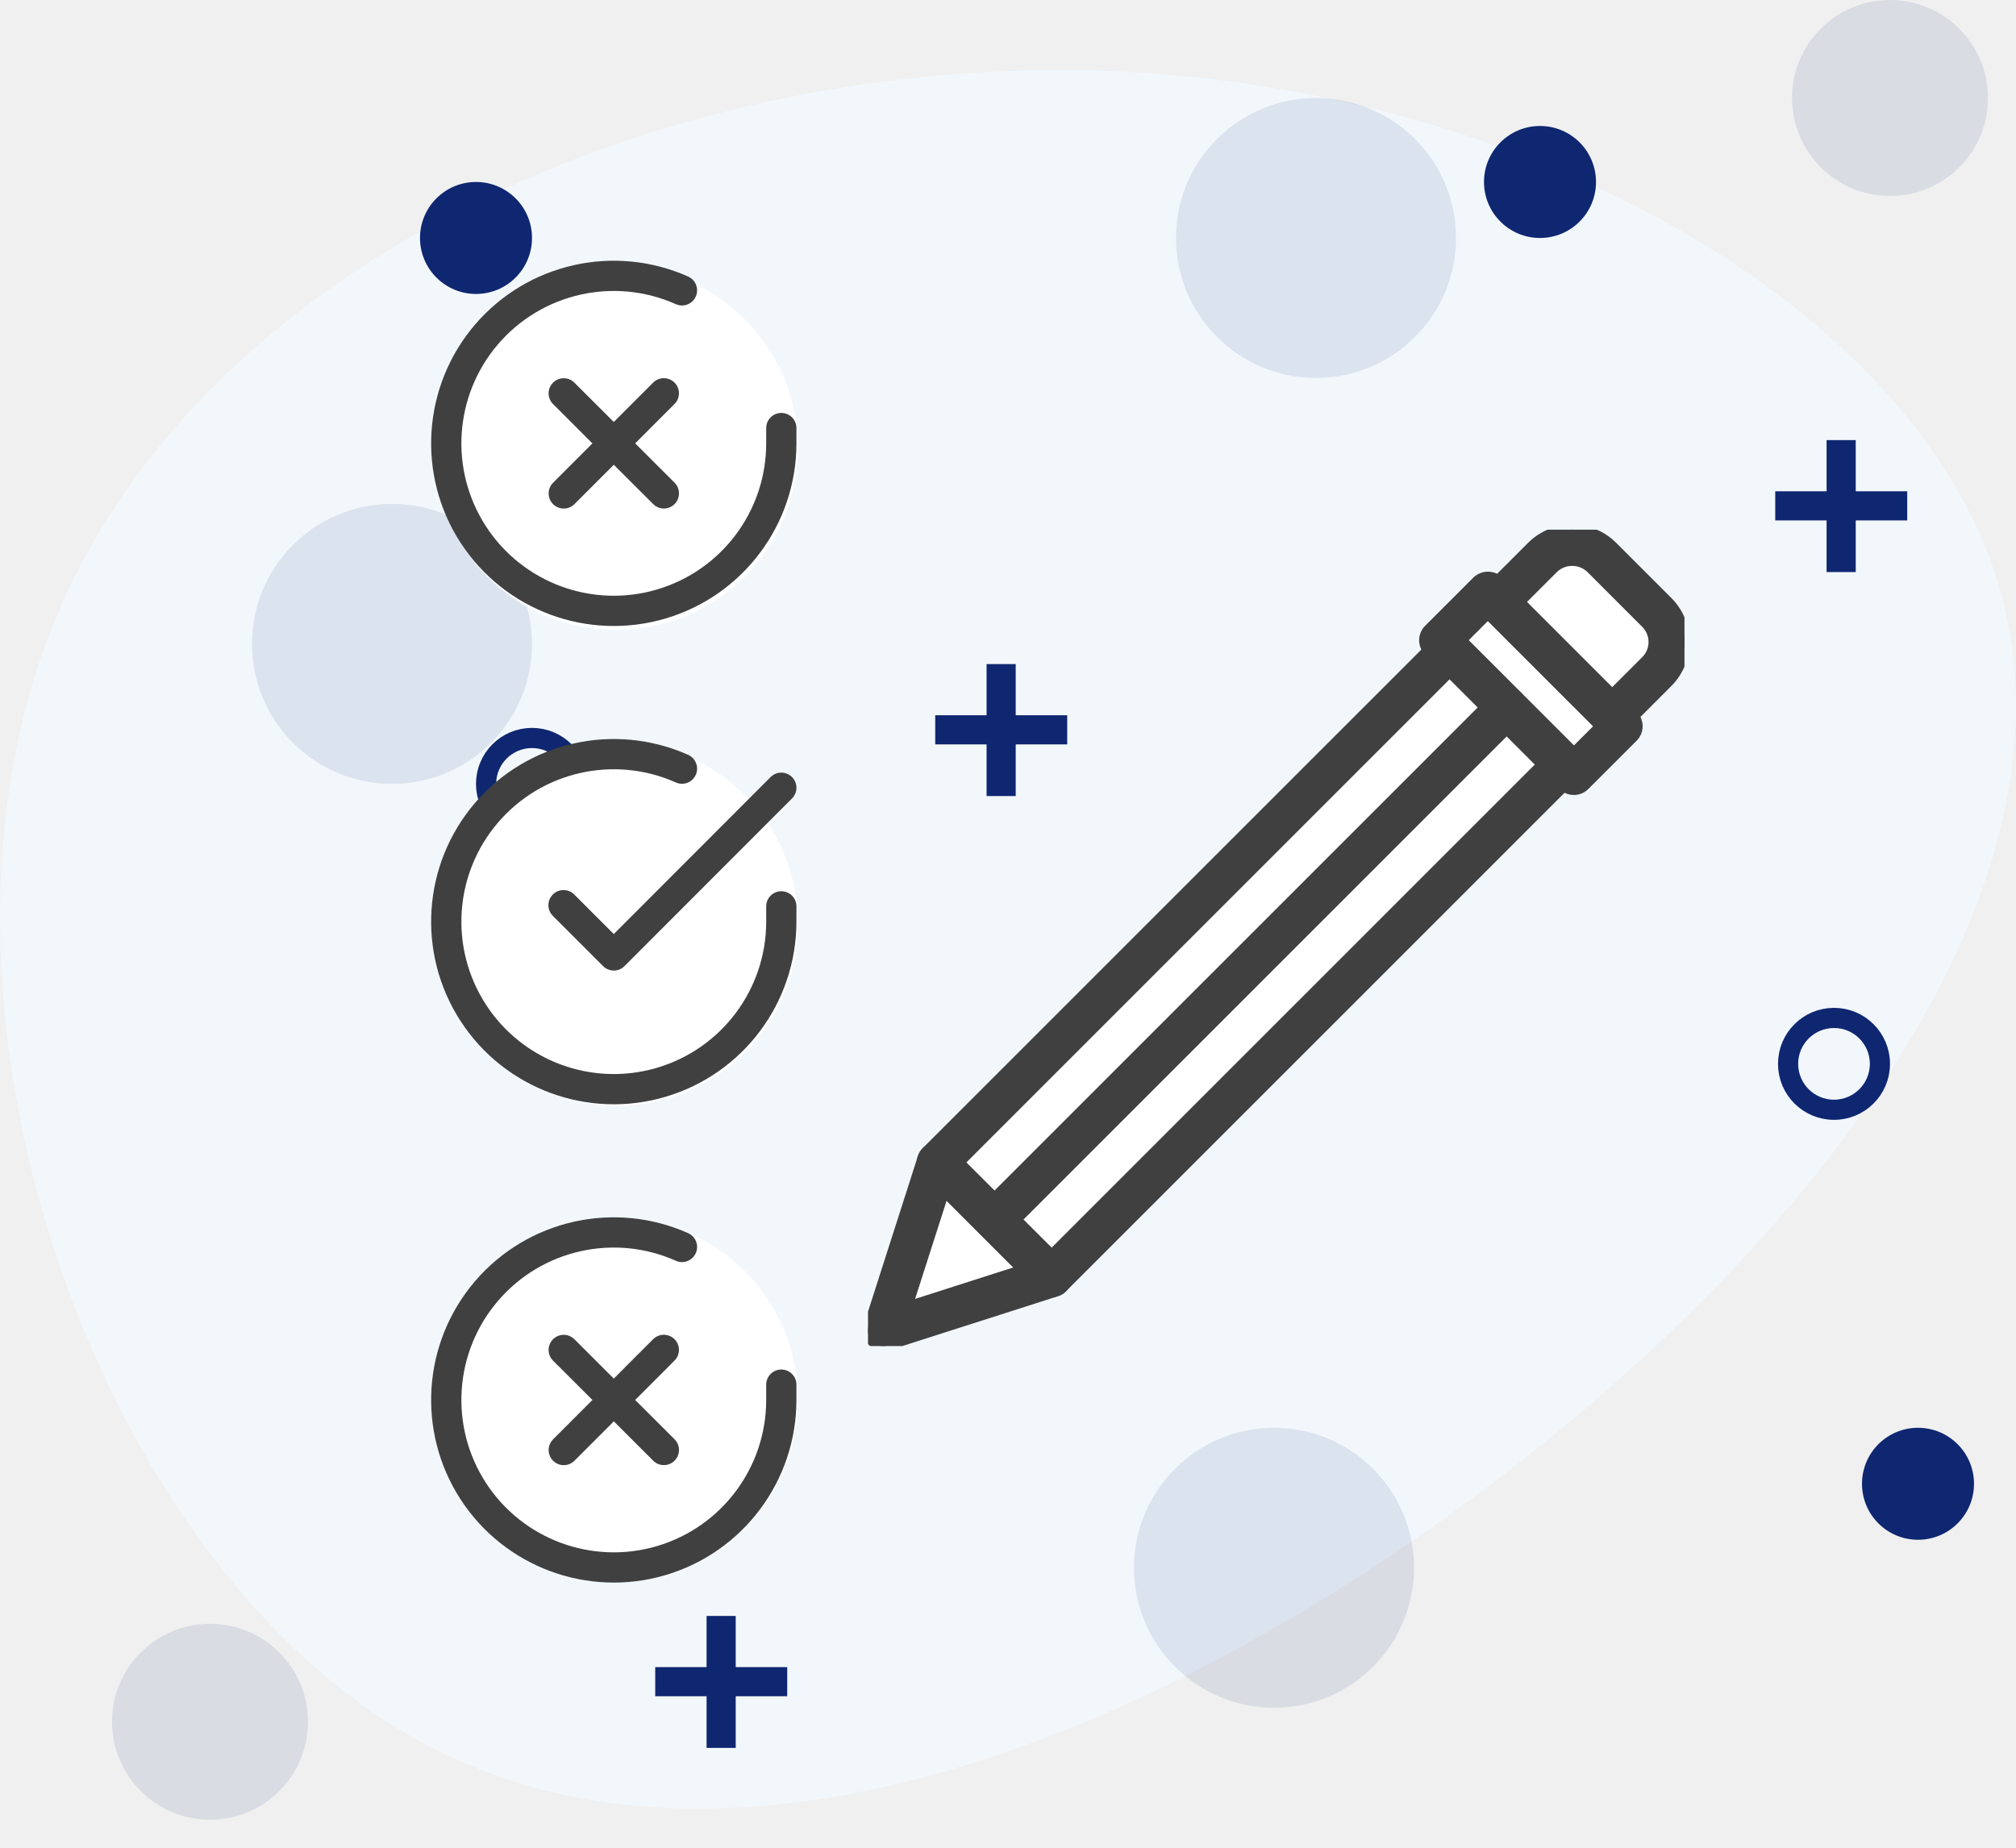
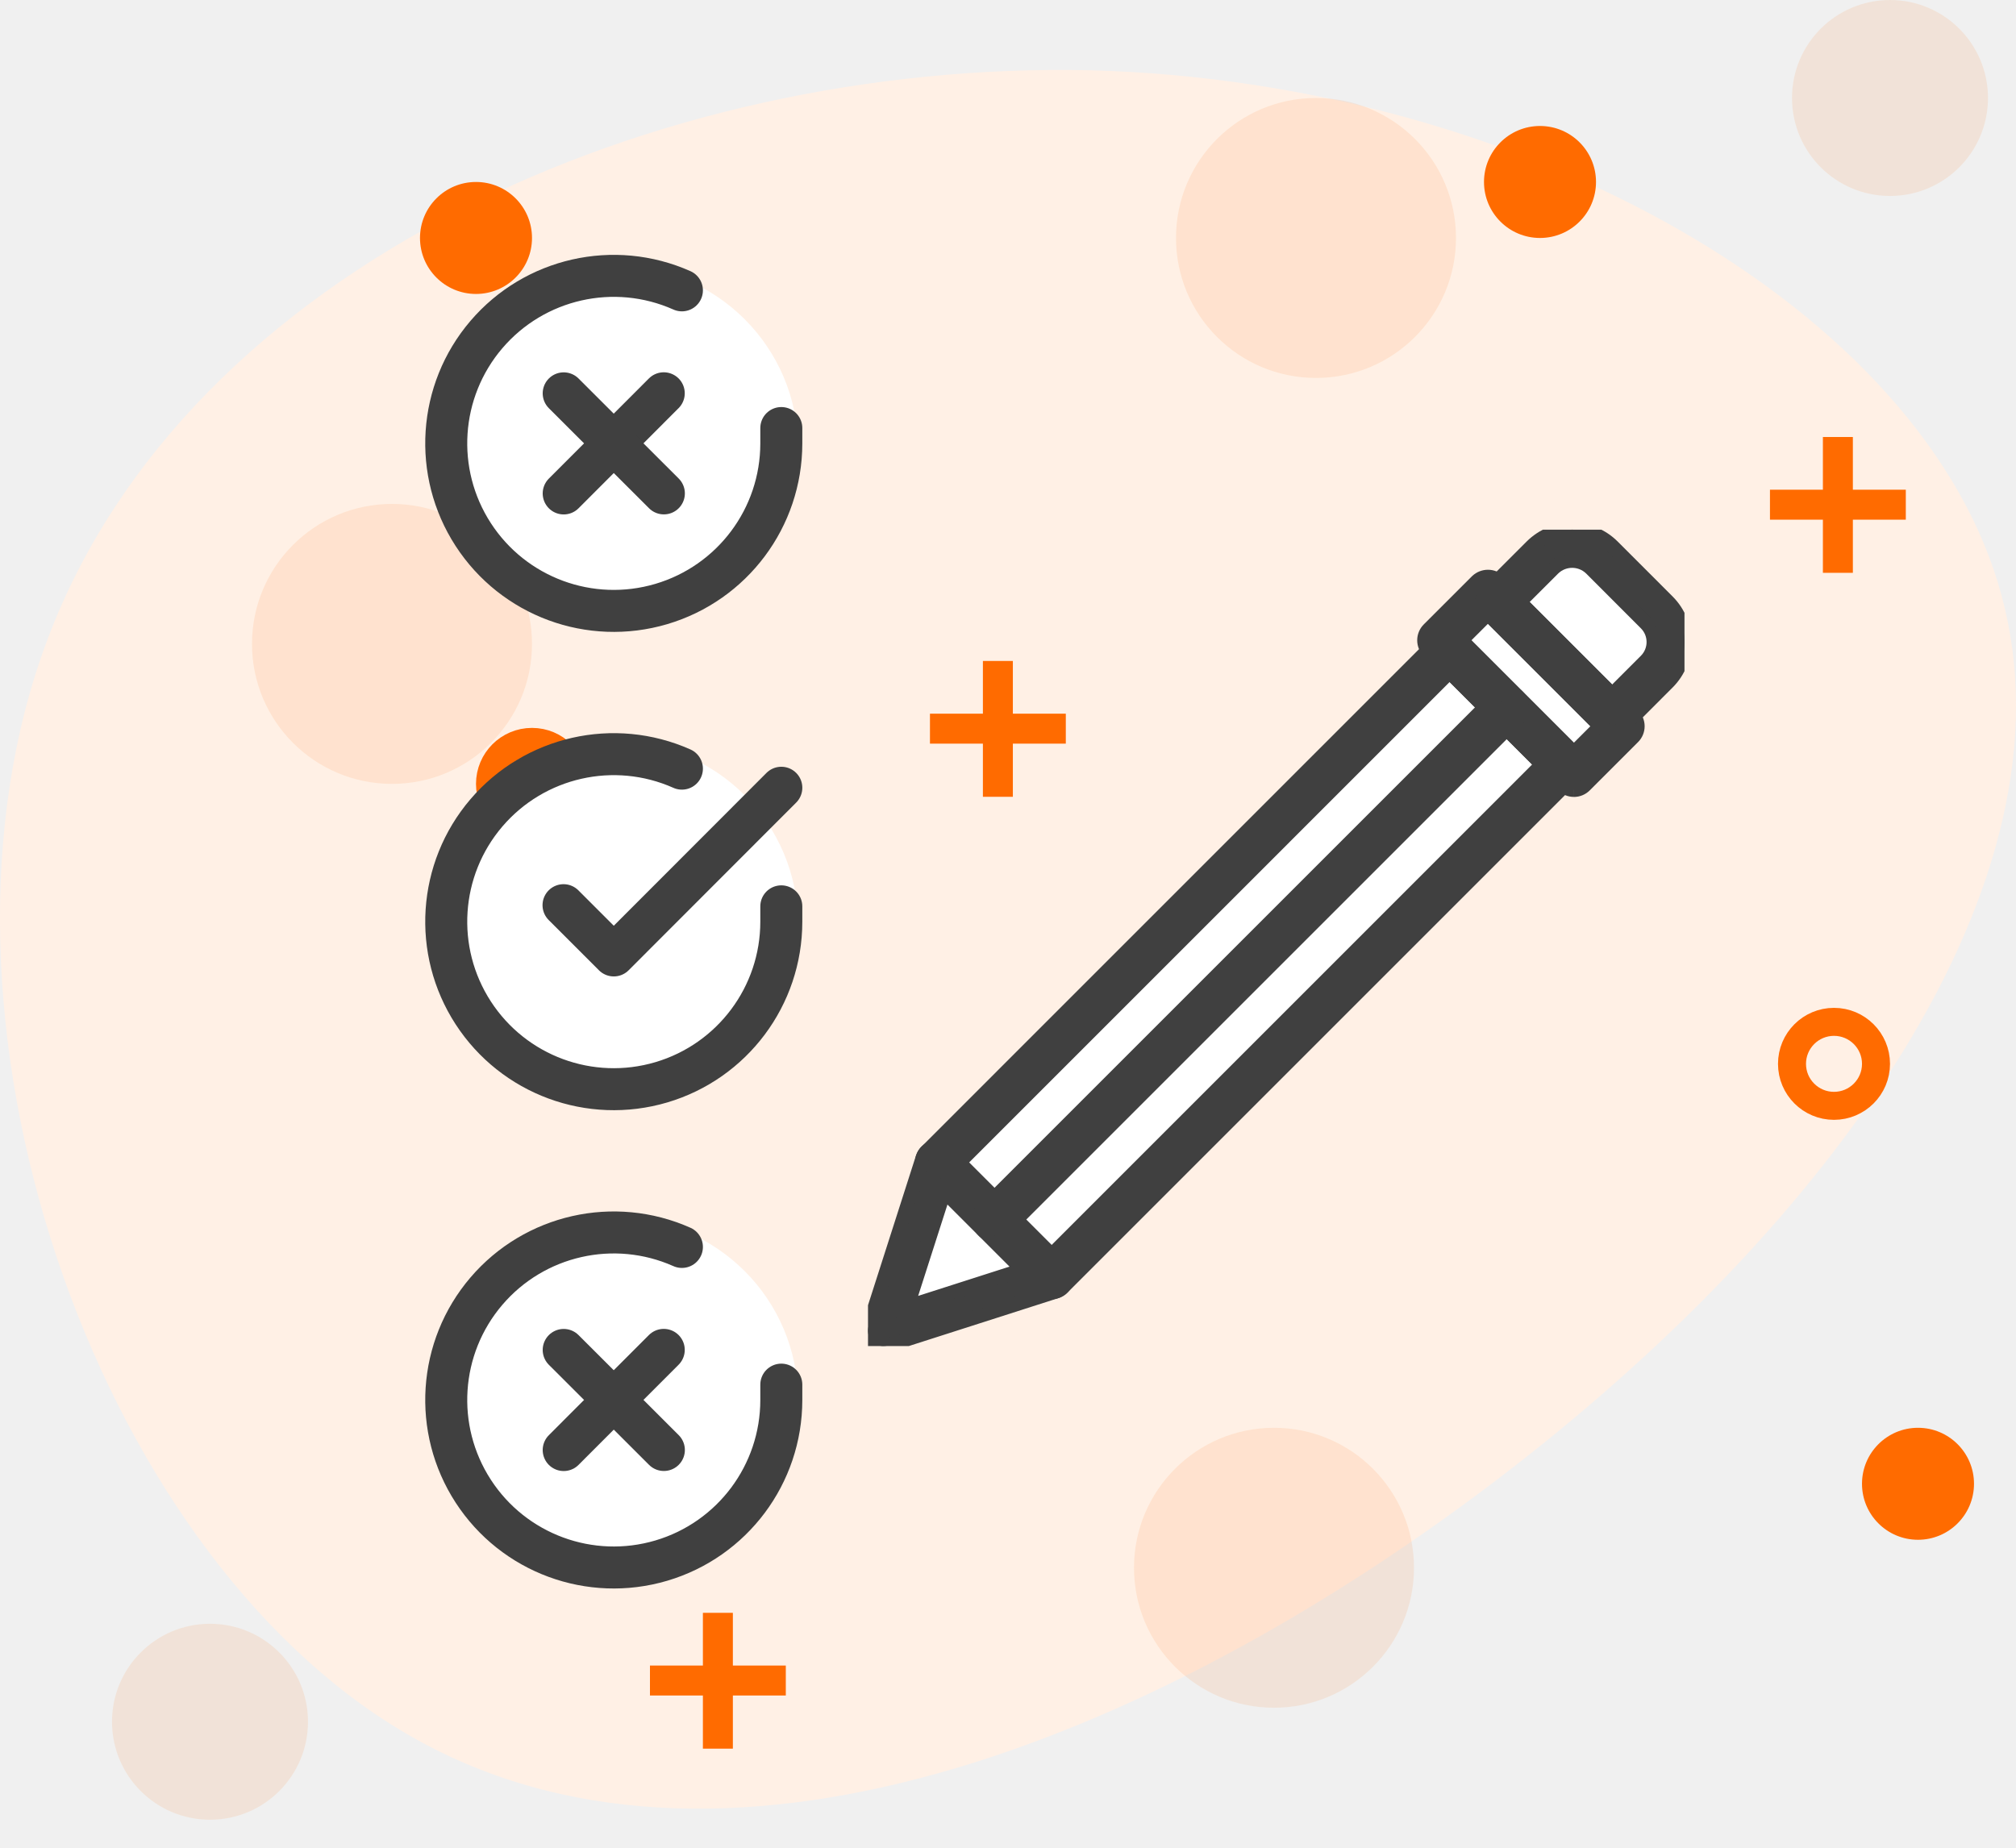
- <svg xmlns="http://www.w3.org/2000/svg" width="200" height="183.333" viewBox="0 0 200 183.333">
+ <svg xmlns="http://www.w3.org/2000/svg" width="144" height="132" viewBox="0 0 144 132">
  <defs>
    <clipPath id="clip-path">
-       <rect id="Rectangle_1" data-name="Rectangle 1" width="81.001" height="81.001" fill="#404040" stroke="#404040" stroke-width="1" />
+       <rect id="Rectángulo_1" data-name="Rectángulo 1" width="58.321" height="58.321" fill="#404040" stroke="#404040" stroke-width="1" />
    </clipPath>
  </defs>
-   <g id="ad" transform="translate(-183 -836.225)">
-     <path id="blob_4_" data-name="blob(4)" d="M127.992-1.889c7.736,28.418-16.735,62.519-50.52,88.095S.428,129.148-30.358,110.992C-61.3,92.836-79.773,39.474-65.88,2.531c13.893-37.1,60.309-57.467,103.409-56.52C80.629-52.883,120.414-30.149,127.992-1.889Z" transform="translate(253.572 897.19)" fill="#f2f7fc" />
-     <g id="Group_3" data-name="Group 3" transform="translate(380.223 1019.559) rotate(180)">
-       <text id="_" data-name="+" transform="translate(98.278 120.444)" fill="#0f2771" font-size="27" font-family="Montserrat-Bold, Montserrat" font-weight="700">
-         <tspan x="-8.087" y="0">+</tspan>
+   <g id="Grupo_28" data-name="Grupo 28" transform="translate(-8 -13)">
+     <path id="blob_4_" data-name="blob(4)" d="M72.394-16.486c5.57,20.461-12.049,45.014-36.375,63.428S-19.452,77.861-41.618,64.789C-63.9,51.717-77.2,13.3-67.194-13.3-57.191-40.016-23.771-54.679,7.261-54,38.293-53.2,66.938-36.833,72.394-16.486Z" transform="translate(78.572 72.02)" fill="#fff0e5" />
+     <g id="Grupo_3" data-name="Grupo 3" transform="translate(171.665 162.676) rotate(180)">
+       <text id="_" data-name="+" transform="translate(92.665 104.676)" fill="#ff6b00" font-size="20" font-family="Montserrat-Bold, Montserrat" font-weight="700">
+         <tspan x="-5.99" y="0">+</tspan>
      </text>
-       <text id="_2" data-name="+" transform="translate(14.944 142.667)" fill="#0f2771" font-size="27" font-family="Montserrat-Bold, Montserrat" font-weight="700">
-         <tspan x="-8.087" y="0">+</tspan>
+       <text id="_2" data-name="+" transform="translate(32.665 120.676)" fill="#ff6b00" font-size="20" font-family="Montserrat-Bold, Montserrat" font-weight="700">
+         <tspan x="-5.99" y="0">+</tspan>
      </text>
-       <text id="_3" data-name="+" transform="translate(126.056 26)" fill="#0f2771" font-size="27" font-family="Montserrat-Bold, Montserrat" font-weight="700">
-         <tspan x="-8.087" y="0">+</tspan>
+       <text id="_3" data-name="+" transform="translate(112.665 36.676)" fill="#ff6b00" font-size="20" font-family="Montserrat-Bold, Montserrat" font-weight="700">
+         <tspan x="-5.99" y="0">+</tspan>
      </text>
-       <circle id="Ellipse_1" data-name="Ellipse 1" cx="5.556" cy="5.556" r="5.556" transform="translate(1.389 30.556)" fill="#0f2771" />
-       <circle id="Ellipse_2" data-name="Ellipse 2" cx="5.556" cy="5.556" r="5.556" transform="translate(38.889 159.722)" fill="#0f2771" />
-       <circle id="Ellipse_5" data-name="Ellipse 5" cx="5.556" cy="5.556" r="5.556" transform="translate(144.444 154.167)" fill="#0f2771" />
-       <circle id="Ellipse_6" data-name="Ellipse 6" cx="13.889" cy="13.889" r="13.889" transform="translate(56.944 13.889)" fill="#0f2771" opacity="0.1" />
-       <circle id="Ellipse_7" data-name="Ellipse 7" cx="13.889" cy="13.889" r="13.889" transform="translate(144.444 105.556)" fill="#0f2771" opacity="0.1" />
-       <circle id="Ellipse_11" data-name="Ellipse 11" cx="9.722" cy="9.722" r="9.722" transform="translate(166.667 2.778)" fill="#0f2771" opacity="0.1" />
-       <circle id="Ellipse_12" data-name="Ellipse 12" cx="9.722" cy="9.722" r="9.722" transform="translate(0 163.889)" fill="#0f2771" opacity="0.1" />
-       <circle id="Ellipse_8" data-name="Ellipse 8" cx="13.889" cy="13.889" r="13.889" transform="translate(52.778 145.833)" fill="#0f2771" opacity="0.1" />
-       <g id="Ellipse_3" data-name="Ellipse 3" transform="translate(138.889 100)" fill="none" stroke="#0f2771" stroke-width="2">
-         <circle cx="5.556" cy="5.556" r="5.556" stroke="none" />
-         <circle cx="5.556" cy="5.556" r="4.556" fill="none" />
+       <circle id="Elipse_1" data-name="Elipse 1" cx="4" cy="4" r="4" transform="translate(22.665 39.676)" fill="#ff6b00" />
+       <circle id="Elipse_2" data-name="Elipse 2" cx="4" cy="4" r="4" transform="translate(49.665 132.676)" fill="#ff6b00" />
+       <circle id="Elipse_5" data-name="Elipse 5" cx="4" cy="4" r="4" transform="translate(125.665 128.676)" fill="#ff6b00" />
+       <circle id="Elipse_6" data-name="Elipse 6" cx="10" cy="10" r="10" transform="translate(62.665 27.676)" fill="#ff6b00" opacity="0.1" />
+       <circle id="Elipse_7" data-name="Elipse 7" cx="10" cy="10" r="10" transform="translate(125.665 93.676)" fill="#ff6b00" opacity="0.1" />
+       <circle id="Elipse_11" data-name="Elipse 11" cx="7" cy="7" r="7" transform="translate(141.665 19.676)" fill="#ff6b00" opacity="0.1" />
+       <circle id="Elipse_12" data-name="Elipse 12" cx="7" cy="7" r="7" transform="translate(21.665 135.676)" fill="#ff6b00" opacity="0.1" />
+       <circle id="Elipse_8" data-name="Elipse 8" cx="10" cy="10" r="10" transform="translate(59.665 122.676)" fill="#ff6b00" opacity="0.1" />
+       <g id="Elipse_3" data-name="Elipse 3" transform="translate(121.665 89.676)" fill="none" stroke="#ff6b00" stroke-width="2">
+         <circle cx="4" cy="4" r="4" stroke="none" />
+         <circle cx="4" cy="4" r="3" fill="none" />
      </g>
-       <g id="Ellipse_4" data-name="Ellipse 4" transform="translate(9.722 72.222)" fill="none" stroke="#0f2771" stroke-width="2">
-         <circle cx="5.556" cy="5.556" r="5.556" stroke="none" />
-         <circle cx="5.556" cy="5.556" r="4.556" fill="none" />
+       <g id="Elipse_4" data-name="Elipse 4" transform="translate(28.665 69.676)" fill="none" stroke="#ff6b00" stroke-width="2">
+         <circle cx="4" cy="4" r="4" stroke="none" />
+         <circle cx="4" cy="4" r="3" fill="none" />
      </g>
    </g>
-     <g id="Group_13" data-name="Group 13" transform="translate(226.056 862.614)">
-       <g id="Group_10" data-name="Group 10" transform="translate(0)">
-         <circle id="Ellipse_13" data-name="Ellipse 13" cx="18.056" cy="18.056" r="18.056" transform="translate(0)" fill="#fff" />
-         <g id="Icon_feather-check-circle" data-name="Icon feather-check-circle" transform="translate(1.216 0.981)">
-           <path id="Path_18" data-name="Path 18" d="M36.24,18.092v1.529A16.62,16.62,0,1,1,26.385,4.43" transform="translate(-3 -2.991)" fill="none" stroke="#404040" stroke-linecap="round" stroke-linejoin="round" stroke-width="3" />
-           <path id="Path_19" data-name="Path 19" d="M26.684,6l-9.927,9.937" transform="translate(-5.1 5.653)" fill="none" stroke="#404040" stroke-linecap="round" stroke-linejoin="round" stroke-width="3" />
-           <path id="Path_41" data-name="Path 41" d="M9.927,0,0,9.937" transform="translate(21.589 11.658) rotate(90)" fill="none" stroke="#404040" stroke-linecap="round" stroke-linejoin="round" stroke-width="3" />
+     <g id="Grupo_13" data-name="Grupo 13" transform="translate(-1.227 -4.396)">
+       <g id="Grupo_10" data-name="Grupo 10" transform="translate(40 36)">
+         <circle id="Elipse_13" data-name="Elipse 13" cx="13" cy="13" r="13" transform="translate(0.227 0.396)" fill="#fff" />
+         <g id="Icon_feather-check-circle" data-name="Icon feather-check-circle" transform="translate(1.102 1.102)">
+           <path id="Trazado_18" data-name="Trazado 18" d="M26.933,13.864v1.1a11.967,11.967,0,1,1-7.1-10.937" transform="translate(-3 -2.991)" fill="none" stroke="#404040" stroke-linecap="round" stroke-linejoin="round" stroke-width="3" />
+           <path id="Trazado_19" data-name="Trazado 19" d="M23.9,6l-7.147,7.155" transform="translate(-8.364 2.39)" fill="none" stroke="#404040" stroke-linecap="round" stroke-linejoin="round" stroke-width="3" />
+           <path id="Trazado_41" data-name="Trazado 41" d="M7.147,0,0,7.155" transform="translate(15.544 8.394) rotate(90)" fill="none" stroke="#404040" stroke-linecap="round" stroke-linejoin="round" stroke-width="3" />
        </g>
      </g>
-       <g id="Group_16" data-name="Group 16" transform="translate(0 94.444)">
-         <circle id="Ellipse_13-2" data-name="Ellipse 13" cx="18.056" cy="18.056" r="18.056" transform="translate(0)" fill="#fff" />
-         <g id="Icon_feather-check-circle-2" data-name="Icon feather-check-circle" transform="translate(1.216 1.451)">
-           <path id="Path_18-2" data-name="Path 18" d="M36.24,18.092v1.529A16.62,16.62,0,1,1,26.385,4.43" transform="translate(-3 -2.991)" fill="none" stroke="#404040" stroke-linecap="round" stroke-linejoin="round" stroke-width="3" />
-           <path id="Path_19-2" data-name="Path 19" d="M26.684,6l-9.927,9.937" transform="translate(-5.1 5.653)" fill="none" stroke="#404040" stroke-linecap="round" stroke-linejoin="round" stroke-width="3" />
-           <path id="Path_41-2" data-name="Path 41" d="M9.927,0,0,9.937" transform="translate(21.589 11.658) rotate(90)" fill="none" stroke="#404040" stroke-linecap="round" stroke-linejoin="round" stroke-width="3" />
+       <g id="Grupo_16" data-name="Grupo 16" transform="translate(40 104.338)">
+         <circle id="Elipse_13-2" data-name="Elipse 13" cx="13" cy="13" r="13" transform="translate(0.227 0.058)" fill="#fff" />
+         <g id="Icon_feather-check-circle-2" data-name="Icon feather-check-circle" transform="translate(1.102 1.102)">
+           <path id="Trazado_18-2" data-name="Trazado 18" d="M26.933,13.864v1.1a11.967,11.967,0,1,1-7.1-10.937" transform="translate(-3 -2.991)" fill="none" stroke="#404040" stroke-linecap="round" stroke-linejoin="round" stroke-width="3" />
+           <path id="Trazado_19-2" data-name="Trazado 19" d="M23.9,6l-7.147,7.155" transform="translate(-8.364 2.39)" fill="none" stroke="#404040" stroke-linecap="round" stroke-linejoin="round" stroke-width="3" />
+           <path id="Trazado_41-2" data-name="Trazado 41" d="M7.147,0,0,7.155" transform="translate(15.544 8.394) rotate(90)" fill="none" stroke="#404040" stroke-linecap="round" stroke-linejoin="round" stroke-width="3" />
        </g>
      </g>
-       <g id="Group_11" data-name="Group 11" transform="translate(0 47.222)">
-         <circle id="Ellipse_13-3" data-name="Ellipse 13" cx="18.056" cy="18.056" r="18.056" transform="translate(0)" fill="#fff" />
-         <g id="Icon_feather-check-circle-3" data-name="Icon feather-check-circle" transform="translate(1.216 1.216)">
-           <path id="Path_18-3" data-name="Path 18" d="M36.24,18.092v1.529A16.62,16.62,0,1,1,26.385,4.43" transform="translate(-3 -2.991)" fill="none" stroke="#404040" stroke-linecap="round" stroke-linejoin="round" stroke-width="3" />
-           <path id="Path_19-3" data-name="Path 19" d="M35.106,6,18.486,22.637,13.5,17.651" transform="translate(-1.866 -2.666)" fill="none" stroke="#404040" stroke-linecap="round" stroke-linejoin="round" stroke-width="3" />
+       <g id="Grupo_11" data-name="Grupo 11" transform="translate(40 70.169)">
+         <circle id="Elipse_13-3" data-name="Elipse 13" cx="13" cy="13" r="13" transform="translate(0.227 0.227)" fill="#fff" />
+         <g id="Icon_feather-check-circle-3" data-name="Icon feather-check-circle" transform="translate(1.102 1.102)">
+           <path id="Trazado_18-3" data-name="Trazado 18" d="M26.933,13.864v1.1a11.967,11.967,0,1,1-7.1-10.937" transform="translate(-3 -2.991)" fill="none" stroke="#404040" stroke-linecap="round" stroke-linejoin="round" stroke-width="3" />
+           <path id="Trazado_19-3" data-name="Trazado 19" d="M29.057,6,17.09,17.979l-3.59-3.59" transform="translate(-5.123 -3.599)" fill="none" stroke="#404040" stroke-linecap="round" stroke-linejoin="round" stroke-width="3" />
        </g>
      </g>
    </g>
-     <g id="Group_15" data-name="Group 15" transform="translate(269.111 888.78)">
-       <path id="Path_40" data-name="Path 40" d="M905.655,115.74l5.256-16.558s58.3-61.3,60.144-61.5a57.653,57.653,0,0,1,6.086,0l6.57,6.57v6.57l-61.5,59.923Z" transform="translate(-903.356 -36.412)" fill="#fff" />
-       <g id="Group_14" data-name="Group 14">
-         <g id="Group_8" data-name="Group 8" transform="translate(0 0)" clip-path="url(#clip-path)">
-           <path id="Path_35" data-name="Path 35" d="M16.037,71.406a1.538,1.538,0,0,1-1.084-.448L3.621,59.626a1.537,1.537,0,0,1,0-2.171L54.444,6.633a1.577,1.577,0,0,1,2.169,0L67.945,17.965a1.532,1.532,0,0,1,0,2.169L17.122,70.958a1.539,1.539,0,0,1-1.085.448M6.876,58.54,16.037,67.7,64.69,19.048,55.527,9.885Z" transform="translate(2.174 4.248)" fill="#404040" stroke="#404040" stroke-width="1" />
-           <path id="Path_36" data-name="Path 36" d="M47.589,23.925a1.523,1.523,0,0,1-1.084-.45L33.189,10.161a1.537,1.537,0,0,1,0-2.171L37.979,3.2a1.58,1.58,0,0,1,2.169,0L53.462,16.518a1.532,1.532,0,0,1,0,2.169l-4.788,4.788a1.53,1.53,0,0,1-1.085.45M36.444,9.076,47.589,20.222,50.209,17.6,39.063,6.457Z" transform="translate(22.438 1.898)" fill="#404040" stroke="#404040" stroke-width="1" />
-           <path id="Path_37" data-name="Path 37" d="M49.036,20.043a1.535,1.535,0,0,1-1.084-.448L36.618,8.263a1.538,1.538,0,0,1,0-2.171l4.427-4.426a5.69,5.69,0,0,1,8.047,0L54.547,7.12a5.69,5.69,0,0,1,0,8.047L50.121,19.6a1.536,1.536,0,0,1-1.085.448M39.874,7.178l9.161,9.163L52.378,13a2.622,2.622,0,0,0,0-3.709L46.924,3.836a2.687,2.687,0,0,0-3.709,0Z" transform="translate(24.788 -0.001)" fill="#404040" stroke="#404040" stroke-width="1" />
-           <path id="Path_38" data-name="Path 38" d="M1.534,56.093a1.534,1.534,0,0,1-1.461-2L5.419,37.413A1.534,1.534,0,0,1,7.963,36.8L19.3,48.129a1.535,1.535,0,0,1-.617,2.547L2,56.019a1.5,1.5,0,0,1-.469.074m6.038-15.35L3.9,52.188,15.348,48.52Z" transform="translate(0 24.909)" fill="#404040" stroke="#404040" stroke-width="1" />
-           <path id="Path_39" data-name="Path 39" d="M8.068,63.444a1.534,1.534,0,0,1-1.085-2.619L57.808,10a1.533,1.533,0,0,1,2.167,2.169L9.151,62.994a1.523,1.523,0,0,1-1.084.45" transform="translate(4.478 6.546)" fill="#404040" stroke="#404040" stroke-width="1" />
+     <g id="Grupo_15" data-name="Grupo 15" transform="translate(-4 9.097)">
+       <path id="Trazado_40" data-name="Trazado 40" d="M905.655,93.858l3.785-11.922s41.979-44.133,43.3-44.28a41.508,41.508,0,0,1,4.382,0l4.731,4.731v4.731l-44.28,43.144Z" transform="translate(-830 5)" fill="#fff" />
+       <g id="Grupo_14" data-name="Grupo 14" transform="translate(74 41.742)">
+         <g id="Grupo_8" data-name="Grupo 8" transform="translate(0 0.001)" clip-path="url(#clip-path)">
+           <path id="Trazado_35" data-name="Trazado 35" d="M12.435,53.148a1.107,1.107,0,0,1-.78-.323L3.5,44.667a1.107,1.107,0,0,1,0-1.563L40.088,6.512a1.135,1.135,0,0,1,1.562,0l8.159,8.159a1.1,1.1,0,0,1,0,1.562L13.217,52.826a1.108,1.108,0,0,1-.781.323m-6.6-9.263,6.6,6.6,35.03-35.032-6.6-6.6Z" transform="translate(0.677 1.323)" fill="#404040" stroke="#404040" stroke-width="1" />
+           <path id="Trazado_36" data-name="Trazado 36" d="M43.431,18a1.1,1.1,0,0,1-.78-.324L33.064,8.092a1.107,1.107,0,0,1,0-1.563l3.449-3.447a1.138,1.138,0,0,1,1.562,0l9.586,9.587a1.1,1.1,0,0,1,0,1.562l-3.447,3.447a1.1,1.1,0,0,1-.781.324M35.407,7.31l8.024,8.026,1.887-1.886L37.293,5.425Z" transform="translate(6.988 0.591)" fill="#404040" stroke="#404040" stroke-width="1" />
+           <path id="Trazado_37" data-name="Trazado 37" d="M45.433,14.431a1.1,1.1,0,0,1-.78-.323l-8.16-8.159a1.107,1.107,0,0,1,0-1.563L39.68,1.2a4.1,4.1,0,0,1,5.794,0L49.4,5.127a4.1,4.1,0,0,1,0,5.794l-3.186,3.188a1.106,1.106,0,0,1-.781.323m-6.6-9.263,6.6,6.6,2.406-2.406a1.888,1.888,0,0,0,0-2.671L43.913,2.762a1.935,1.935,0,0,0-2.671,0Z" transform="translate(7.72 -0.001)" fill="#404040" stroke="#404040" stroke-width="1" />
+           <path id="Trazado_38" data-name="Trazado 38" d="M1.1,50.565A1.1,1.1,0,0,1,.052,49.123L3.9,37.115a1.1,1.1,0,0,1,1.832-.444l8.16,8.159a1.105,1.105,0,0,1-.444,1.833L1.442,50.511a1.082,1.082,0,0,1-.337.053M5.452,39.513,2.81,47.753l8.24-2.642Z" transform="translate(0 7.757)" fill="#404040" stroke="#404040" stroke-width="1" />
+           <path id="Trazado_39" data-name="Trazado 39" d="M7.638,48.355a1.1,1.1,0,0,1-.781-1.886L43.451,9.876a1.1,1.1,0,0,1,1.56,1.562L8.419,48.031a1.1,1.1,0,0,1-.78.324" transform="translate(1.394 2.038)" fill="#404040" stroke="#404040" stroke-width="1" />
        </g>
      </g>
    </g>
  </g>
</svg>
